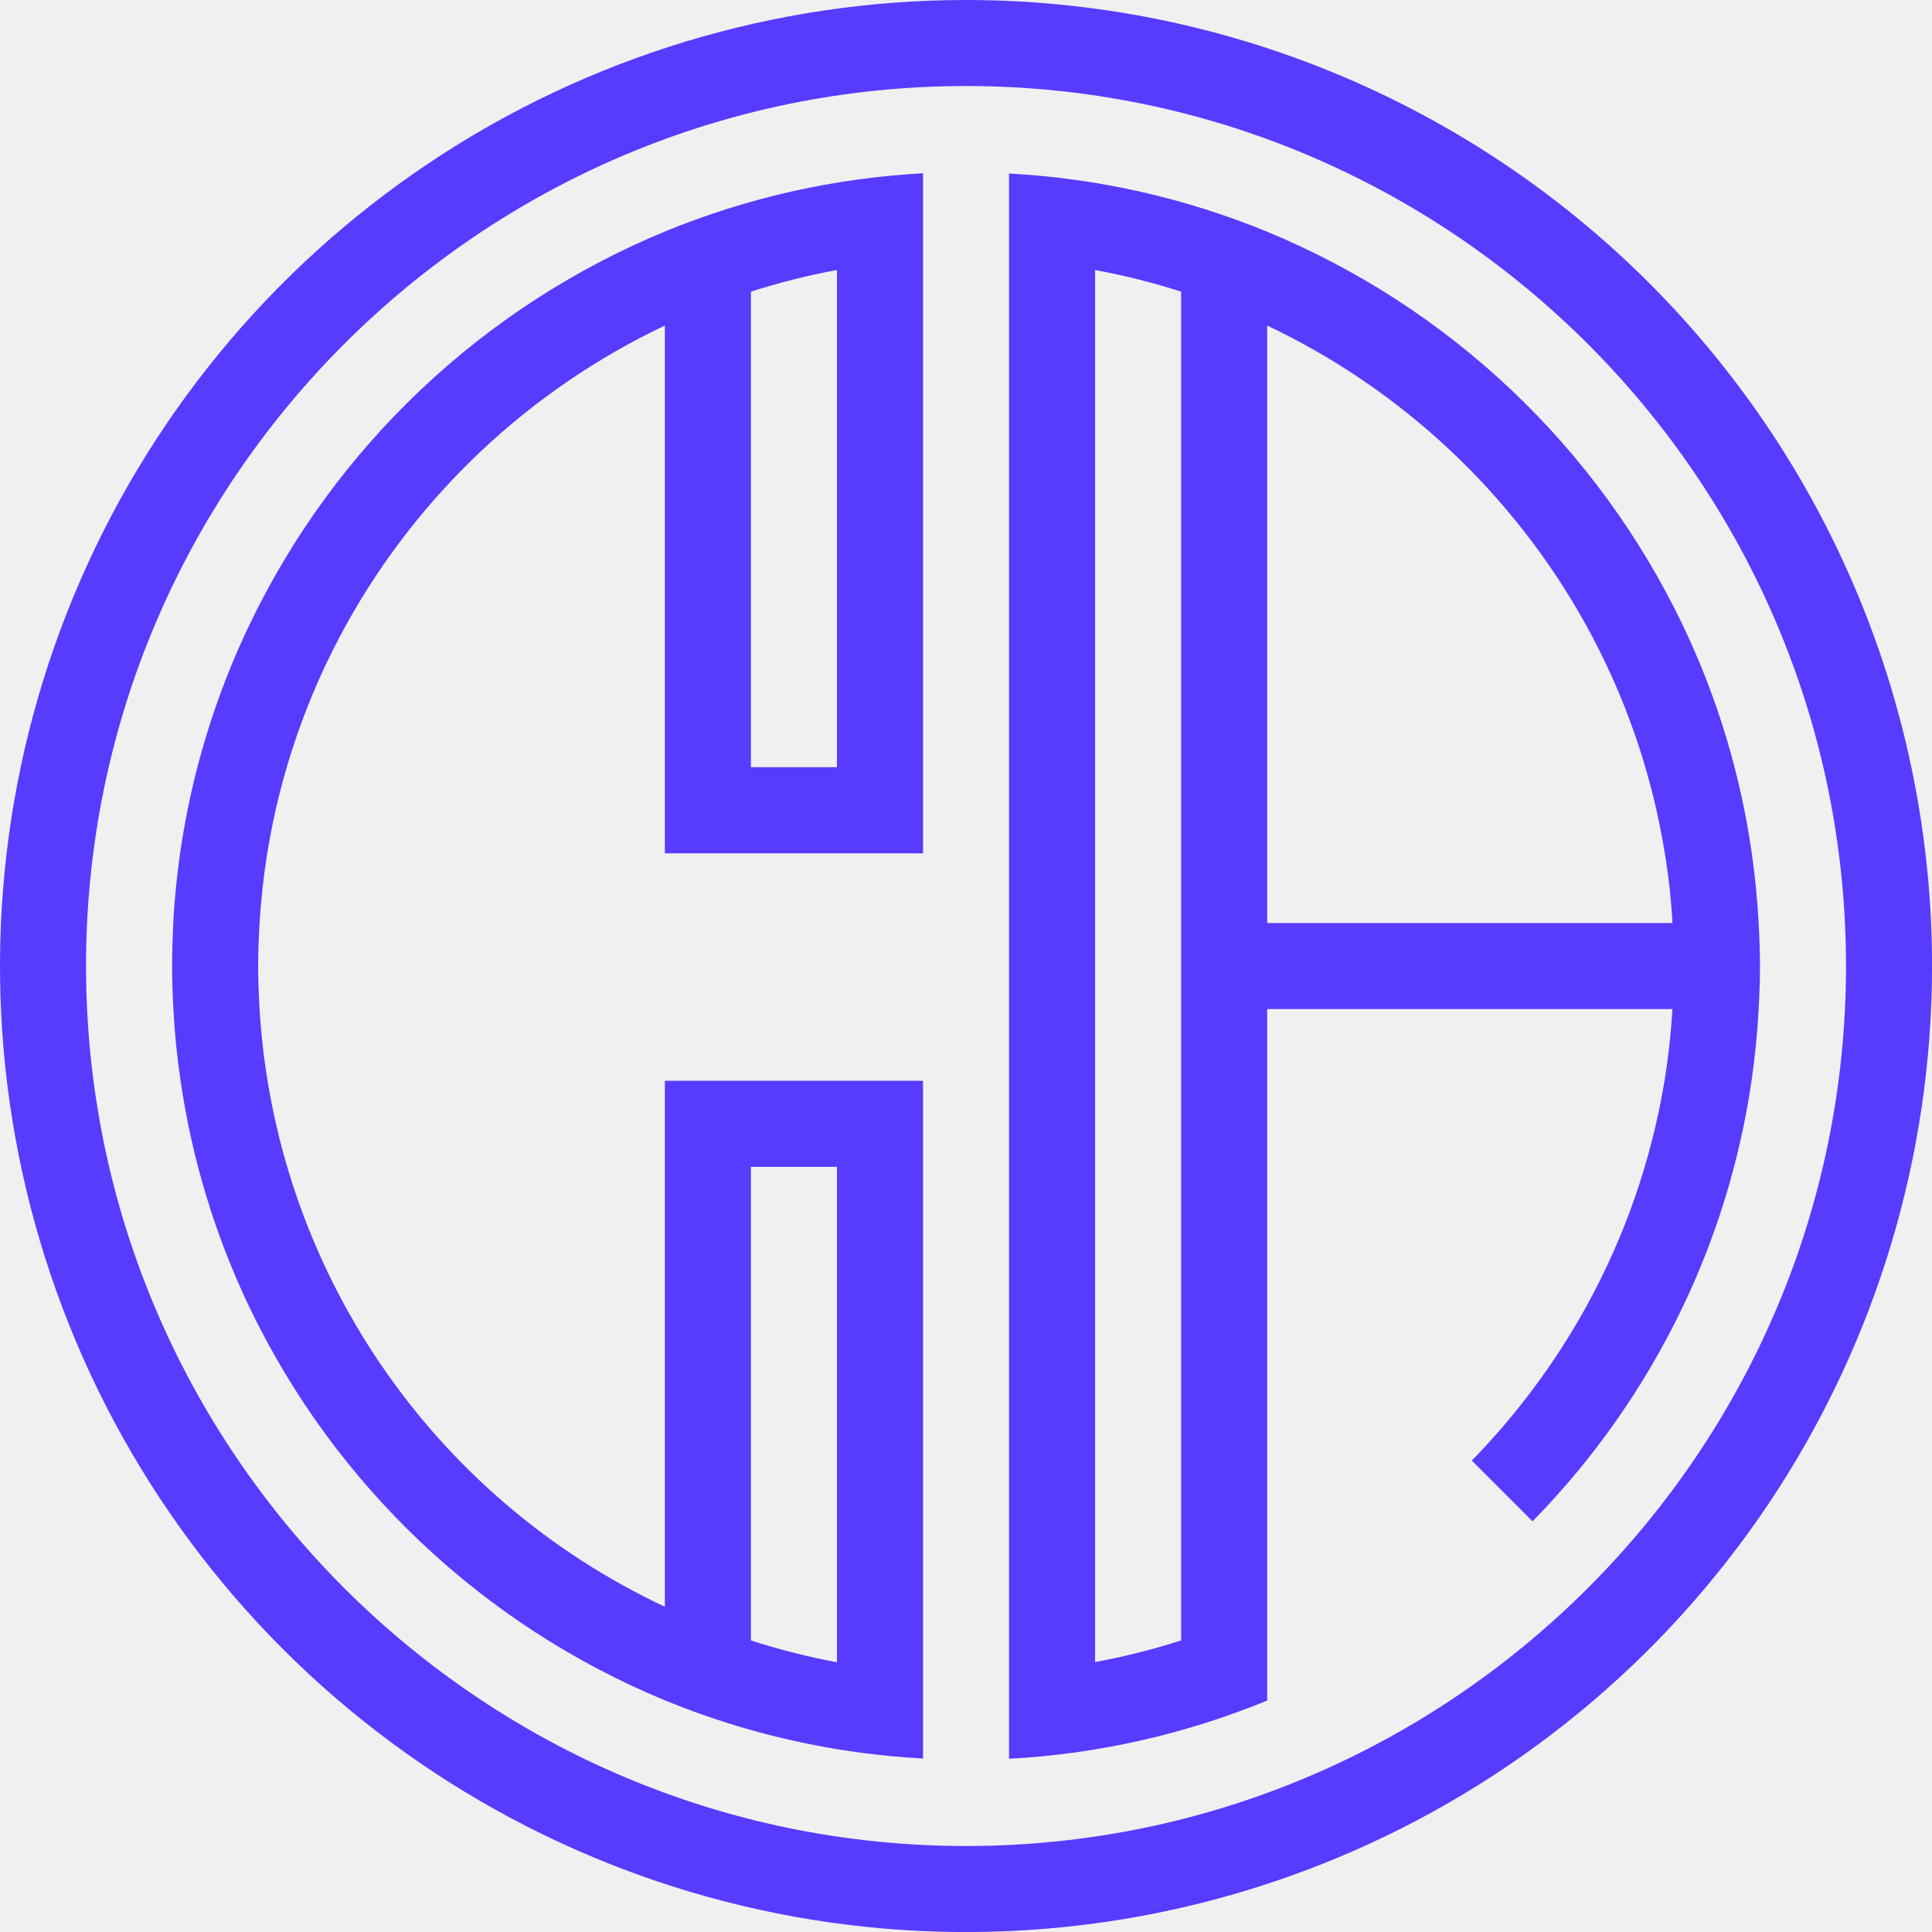
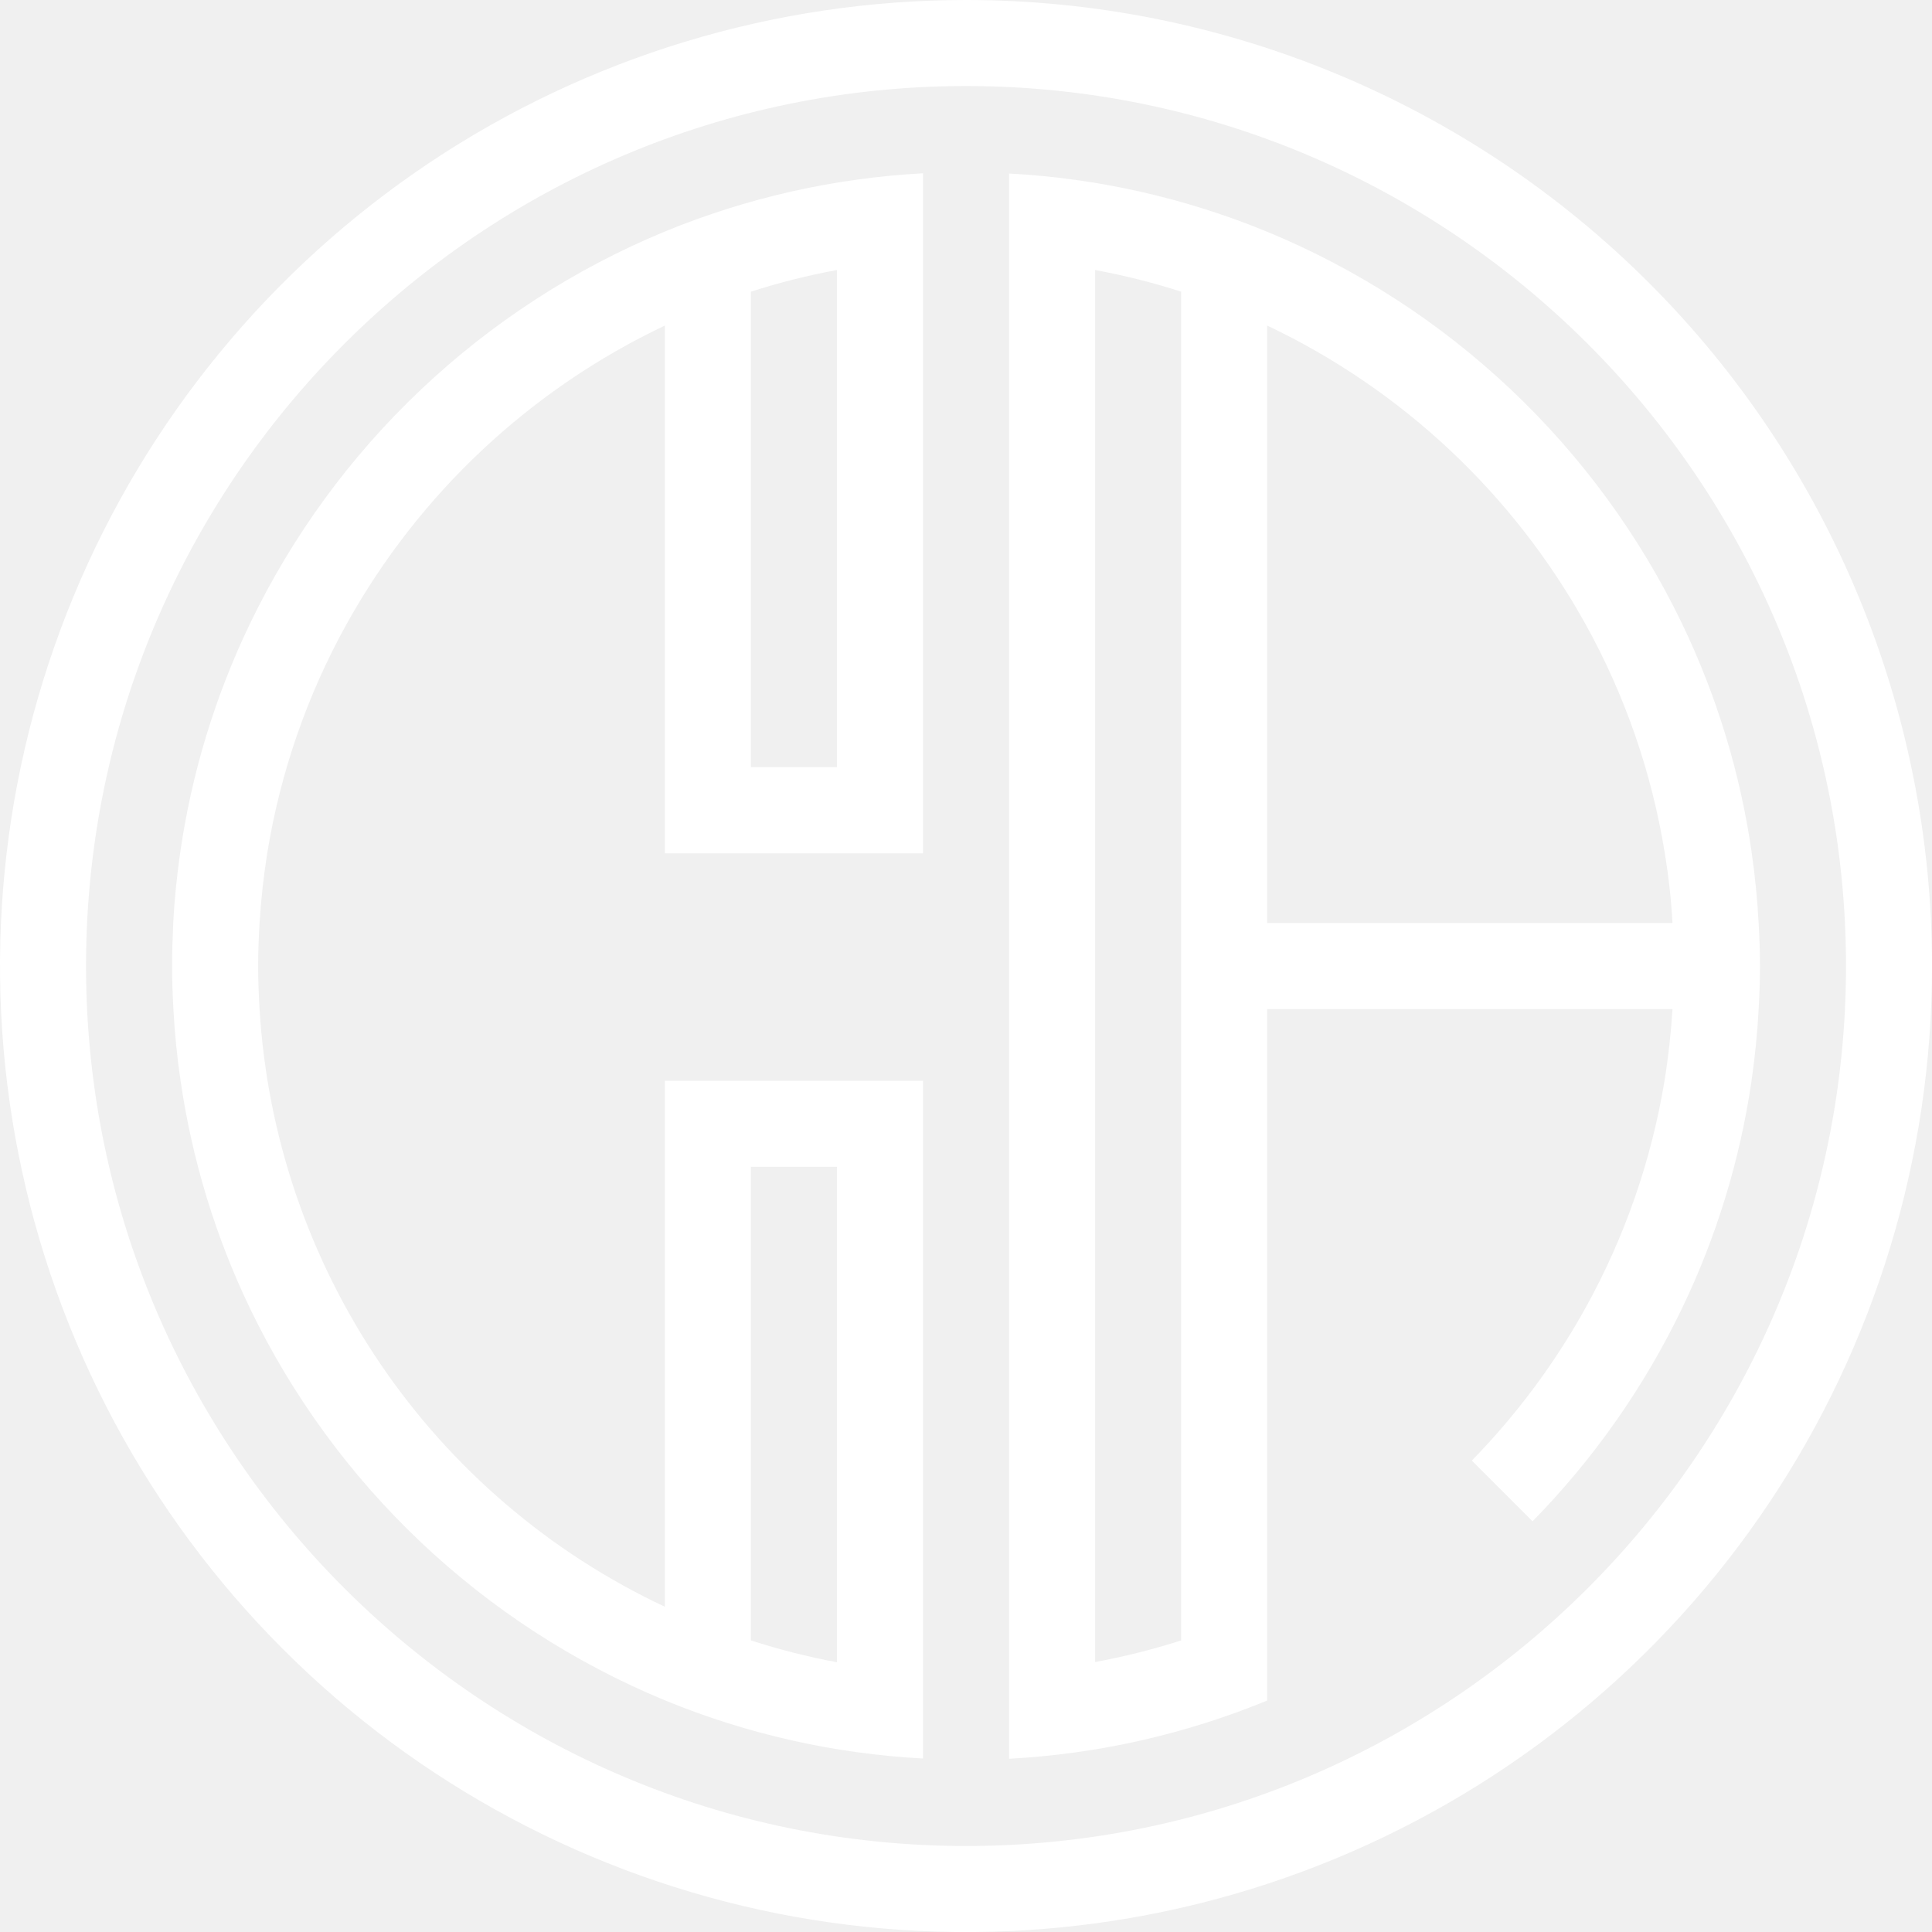
- <svg xmlns="http://www.w3.org/2000/svg" width="49" height="49" fill="none" viewBox="0 0 49 49">
-   <g clip-path="url(#clip0)">
-     <path fill="#573BFF" d="M24.501 0C19.655 0 14.918 1.437 10.889 4.129C6.86 6.821 3.719 10.648 1.865 15.125C0.011 19.602 -0.475 24.528 0.471 29.281C1.416 34.033 3.75 38.399 7.176 41.825C10.602 45.252 14.968 47.585 19.721 48.531C24.474 49.476 29.4 48.991 33.877 47.136C38.354 45.282 42.18 42.142 44.872 38.113C47.564 34.084 49.001 29.346 49.001 24.501C49.001 18.003 46.42 11.771 41.825 7.177C37.23 2.582 30.998 0 24.501 0ZM24.501 46.819C12.195 46.819 2.182 36.806 2.182 24.501C2.182 12.195 12.195 2.182 24.501 2.182C36.806 2.182 46.819 12.195 46.819 24.501C46.819 36.806 36.806 46.819 24.501 46.819Z" />
-     <path fill="#573BFF" d="M44.603 23.41C44.571 22.813 44.512 22.222 44.429 21.64C44.142 19.626 43.548 17.667 42.668 15.832C40.504 11.331 36.755 7.786 32.139 5.878C30.055 5.021 27.842 4.521 25.592 4.401V44.606C27.842 44.486 30.055 43.986 32.139 43.129V25.592H42.418C42.381 26.201 42.314 26.808 42.216 27.411C41.883 29.43 41.206 31.378 40.214 33.169C39.429 34.584 38.459 35.886 37.329 37.044L38.869 38.584C40.423 37 41.706 35.17 42.667 33.169C43.54 31.349 44.132 29.408 44.423 27.411C44.51 26.814 44.57 26.21 44.603 25.598C44.624 25.235 44.637 24.87 44.637 24.506C44.637 24.143 44.624 23.773 44.603 23.41ZM27.774 42.153V6.848C28.513 6.984 29.242 7.168 29.957 7.397V41.605C29.242 41.834 28.513 42.017 27.774 42.153ZM32.139 23.41V8.257C35.556 9.877 38.379 12.526 40.214 15.832C41.215 17.637 41.895 19.603 42.223 21.64C42.32 22.222 42.385 22.812 42.418 23.41H32.139Z" />
-     <path fill="#573BFF" d="M4.365 24.501C4.365 24.867 4.378 25.228 4.398 25.592C4.43 26.203 4.49 26.807 4.579 27.405C4.869 29.404 5.46 31.347 6.333 33.169C8.498 37.67 12.247 41.215 16.862 43.124C18.946 43.981 21.16 44.48 23.41 44.6V27.411H16.862V40.751C13.945 39.381 11.45 37.25 9.642 34.583C7.833 31.915 6.776 28.809 6.583 25.592C6.562 25.231 6.547 24.864 6.547 24.501C6.547 24.137 6.562 23.773 6.583 23.41C6.62 22.811 6.685 22.221 6.778 21.64C7.107 19.603 7.787 17.637 8.788 15.832C10.622 12.526 13.446 9.877 16.862 8.257V21.642H23.41V4.395C21.16 4.516 18.946 5.015 16.862 5.872C12.246 7.782 8.496 11.329 6.333 15.832C5.452 17.667 4.857 19.626 4.568 21.64C4.486 22.222 4.423 22.813 4.394 23.41C4.378 23.773 4.365 24.134 4.365 24.501ZM19.045 19.458V7.397C19.76 7.168 20.489 6.984 21.227 6.848V19.458H19.045ZM19.045 41.605V29.593H21.227V42.159C20.489 42.021 19.76 41.836 19.045 41.605Z" />
+ <svg xmlns="http://www.w3.org/2000/svg" width="49" height="49" viewBox="0 0 49 49" fill="none">
+   <g clip-path="url(#clip0_6:9)">
+     <path d="M24.501 0C19.655 0 14.918 1.437 10.889 4.129C6.86 6.821 3.719 10.648 1.865 15.125C0.011 19.602 -0.475 24.528 0.471 29.281C1.416 34.033 3.75 38.399 7.176 41.825C10.602 45.252 14.968 47.585 19.721 48.531C24.474 49.476 29.4 48.991 33.877 47.136C38.354 45.282 42.18 42.142 44.872 38.113C47.564 34.084 49.001 29.346 49.001 24.501C49.001 18.003 46.42 11.771 41.825 7.177C37.23 2.582 30.998 0 24.501 0ZM24.501 46.819C12.195 46.819 2.182 36.806 2.182 24.501C2.182 12.195 12.195 2.182 24.501 2.182C36.806 2.182 46.819 12.195 46.819 24.501C46.819 36.806 36.806 46.819 24.501 46.819Z" fill="white" />
+     <path d="M44.603 23.41C44.571 22.813 44.512 22.222 44.429 21.64C44.142 19.626 43.548 17.667 42.668 15.832C40.504 11.331 36.755 7.786 32.139 5.878C30.055 5.021 27.842 4.521 25.592 4.401V44.606C27.842 44.486 30.055 43.986 32.139 43.129V25.592H42.418C42.381 26.201 42.314 26.808 42.216 27.411C41.883 29.43 41.206 31.378 40.214 33.169C39.429 34.584 38.459 35.886 37.329 37.044L38.869 38.584C40.423 37 41.706 35.17 42.667 33.169C43.54 31.349 44.132 29.408 44.423 27.411C44.51 26.814 44.57 26.21 44.603 25.598C44.624 25.235 44.637 24.87 44.637 24.506C44.637 24.143 44.624 23.773 44.603 23.41ZM27.774 42.153V6.848C28.513 6.984 29.242 7.168 29.957 7.397V41.605C29.242 41.834 28.513 42.017 27.774 42.153ZM32.139 23.41V8.257C35.556 9.877 38.379 12.526 40.214 15.832C41.215 17.637 41.895 19.603 42.223 21.64C42.32 22.222 42.385 22.812 42.418 23.41H32.139Z" fill="white" />
+     <path d="M4.365 24.501C4.365 24.867 4.378 25.228 4.398 25.592C4.43 26.203 4.49 26.807 4.579 27.405C4.869 29.404 5.46 31.347 6.333 33.169C8.498 37.67 12.247 41.215 16.862 43.124C18.946 43.981 21.16 44.48 23.41 44.6V27.411H16.862V40.751C13.945 39.381 11.45 37.25 9.642 34.583C7.833 31.915 6.776 28.809 6.583 25.592C6.562 25.231 6.547 24.864 6.547 24.501C6.547 24.137 6.562 23.773 6.583 23.41C6.62 22.811 6.685 22.221 6.778 21.64C7.107 19.603 7.787 17.637 8.788 15.832C10.622 12.526 13.446 9.877 16.862 8.257V21.642H23.41V4.395C21.16 4.516 18.946 5.015 16.862 5.872C12.246 7.782 8.496 11.329 6.333 15.832C5.452 17.667 4.857 19.626 4.568 21.64C4.486 22.222 4.423 22.813 4.394 23.41C4.378 23.773 4.365 24.134 4.365 24.501ZM19.045 19.458V7.397C19.76 7.168 20.489 6.984 21.227 6.848V19.458H19.045ZM19.045 41.605V29.593H21.227V42.159C20.489 42.021 19.76 41.836 19.045 41.605Z" fill="white" />
  </g>
  <defs>
-     <clipPath id="clip0">
-       <rect width="49" height="49" fill="#fff" />
+     <clipPath id="clip0_6:9">
+       <rect width="49" height="49" fill="white" />
    </clipPath>
  </defs>
</svg>
